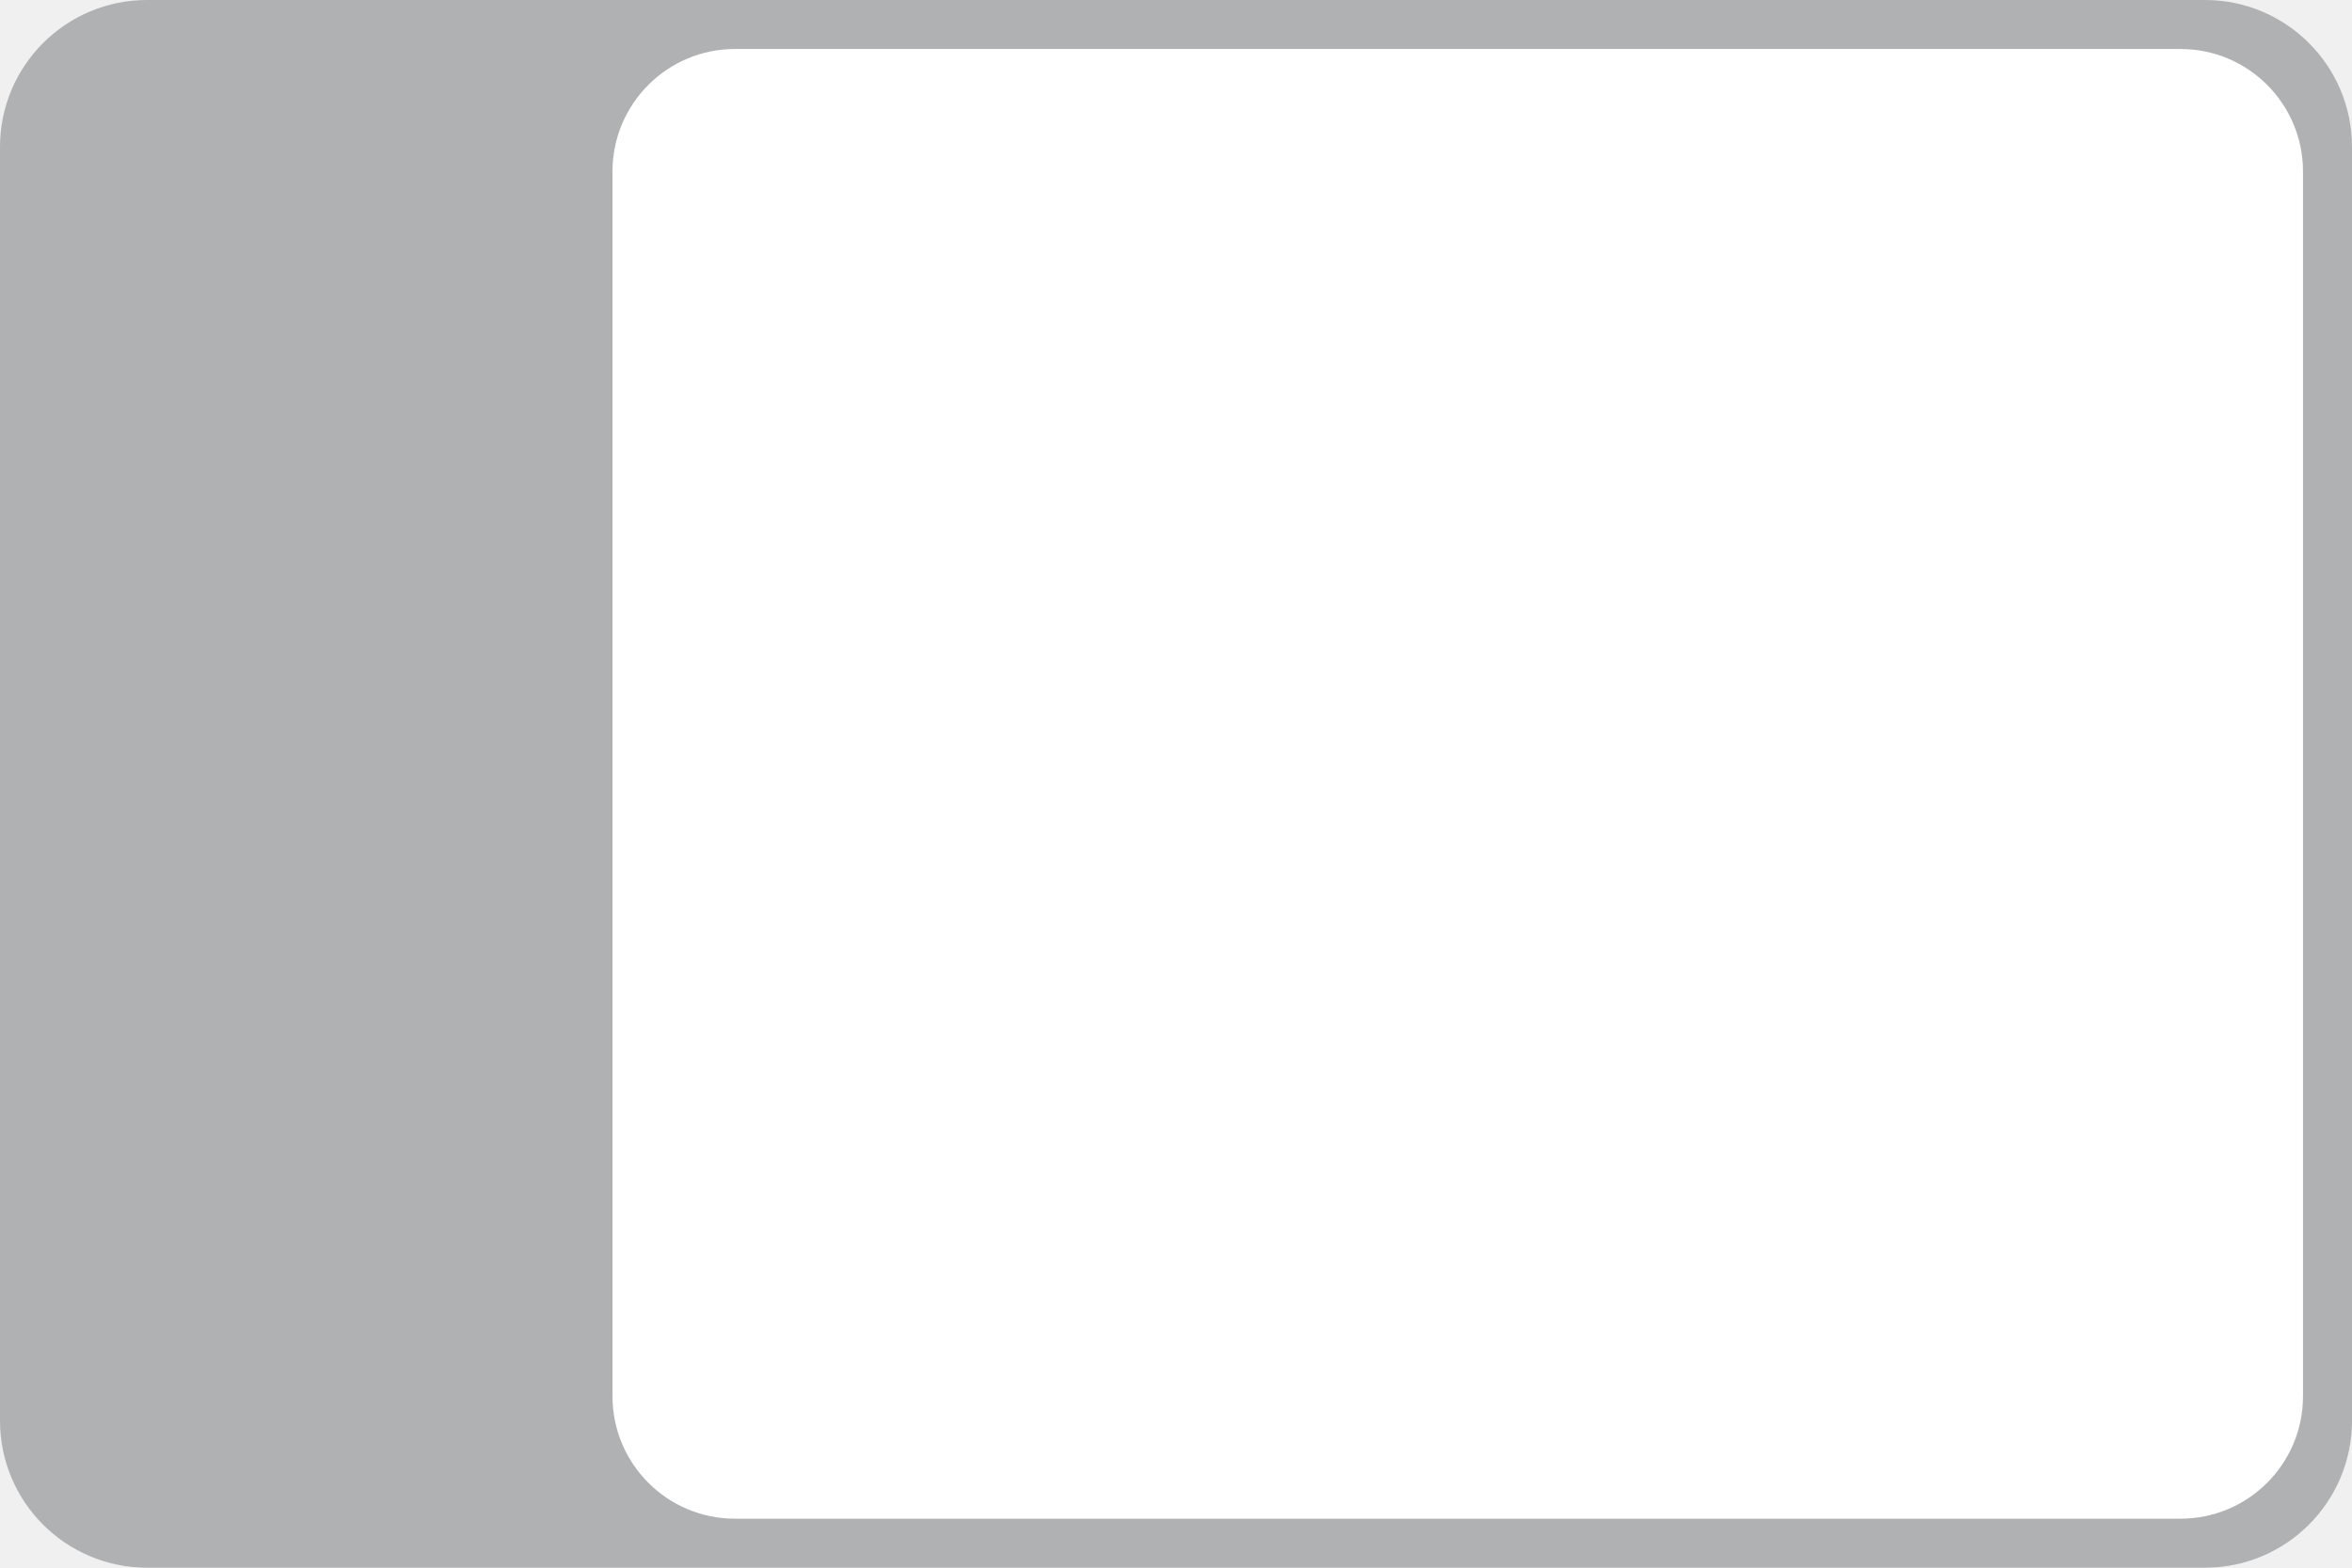
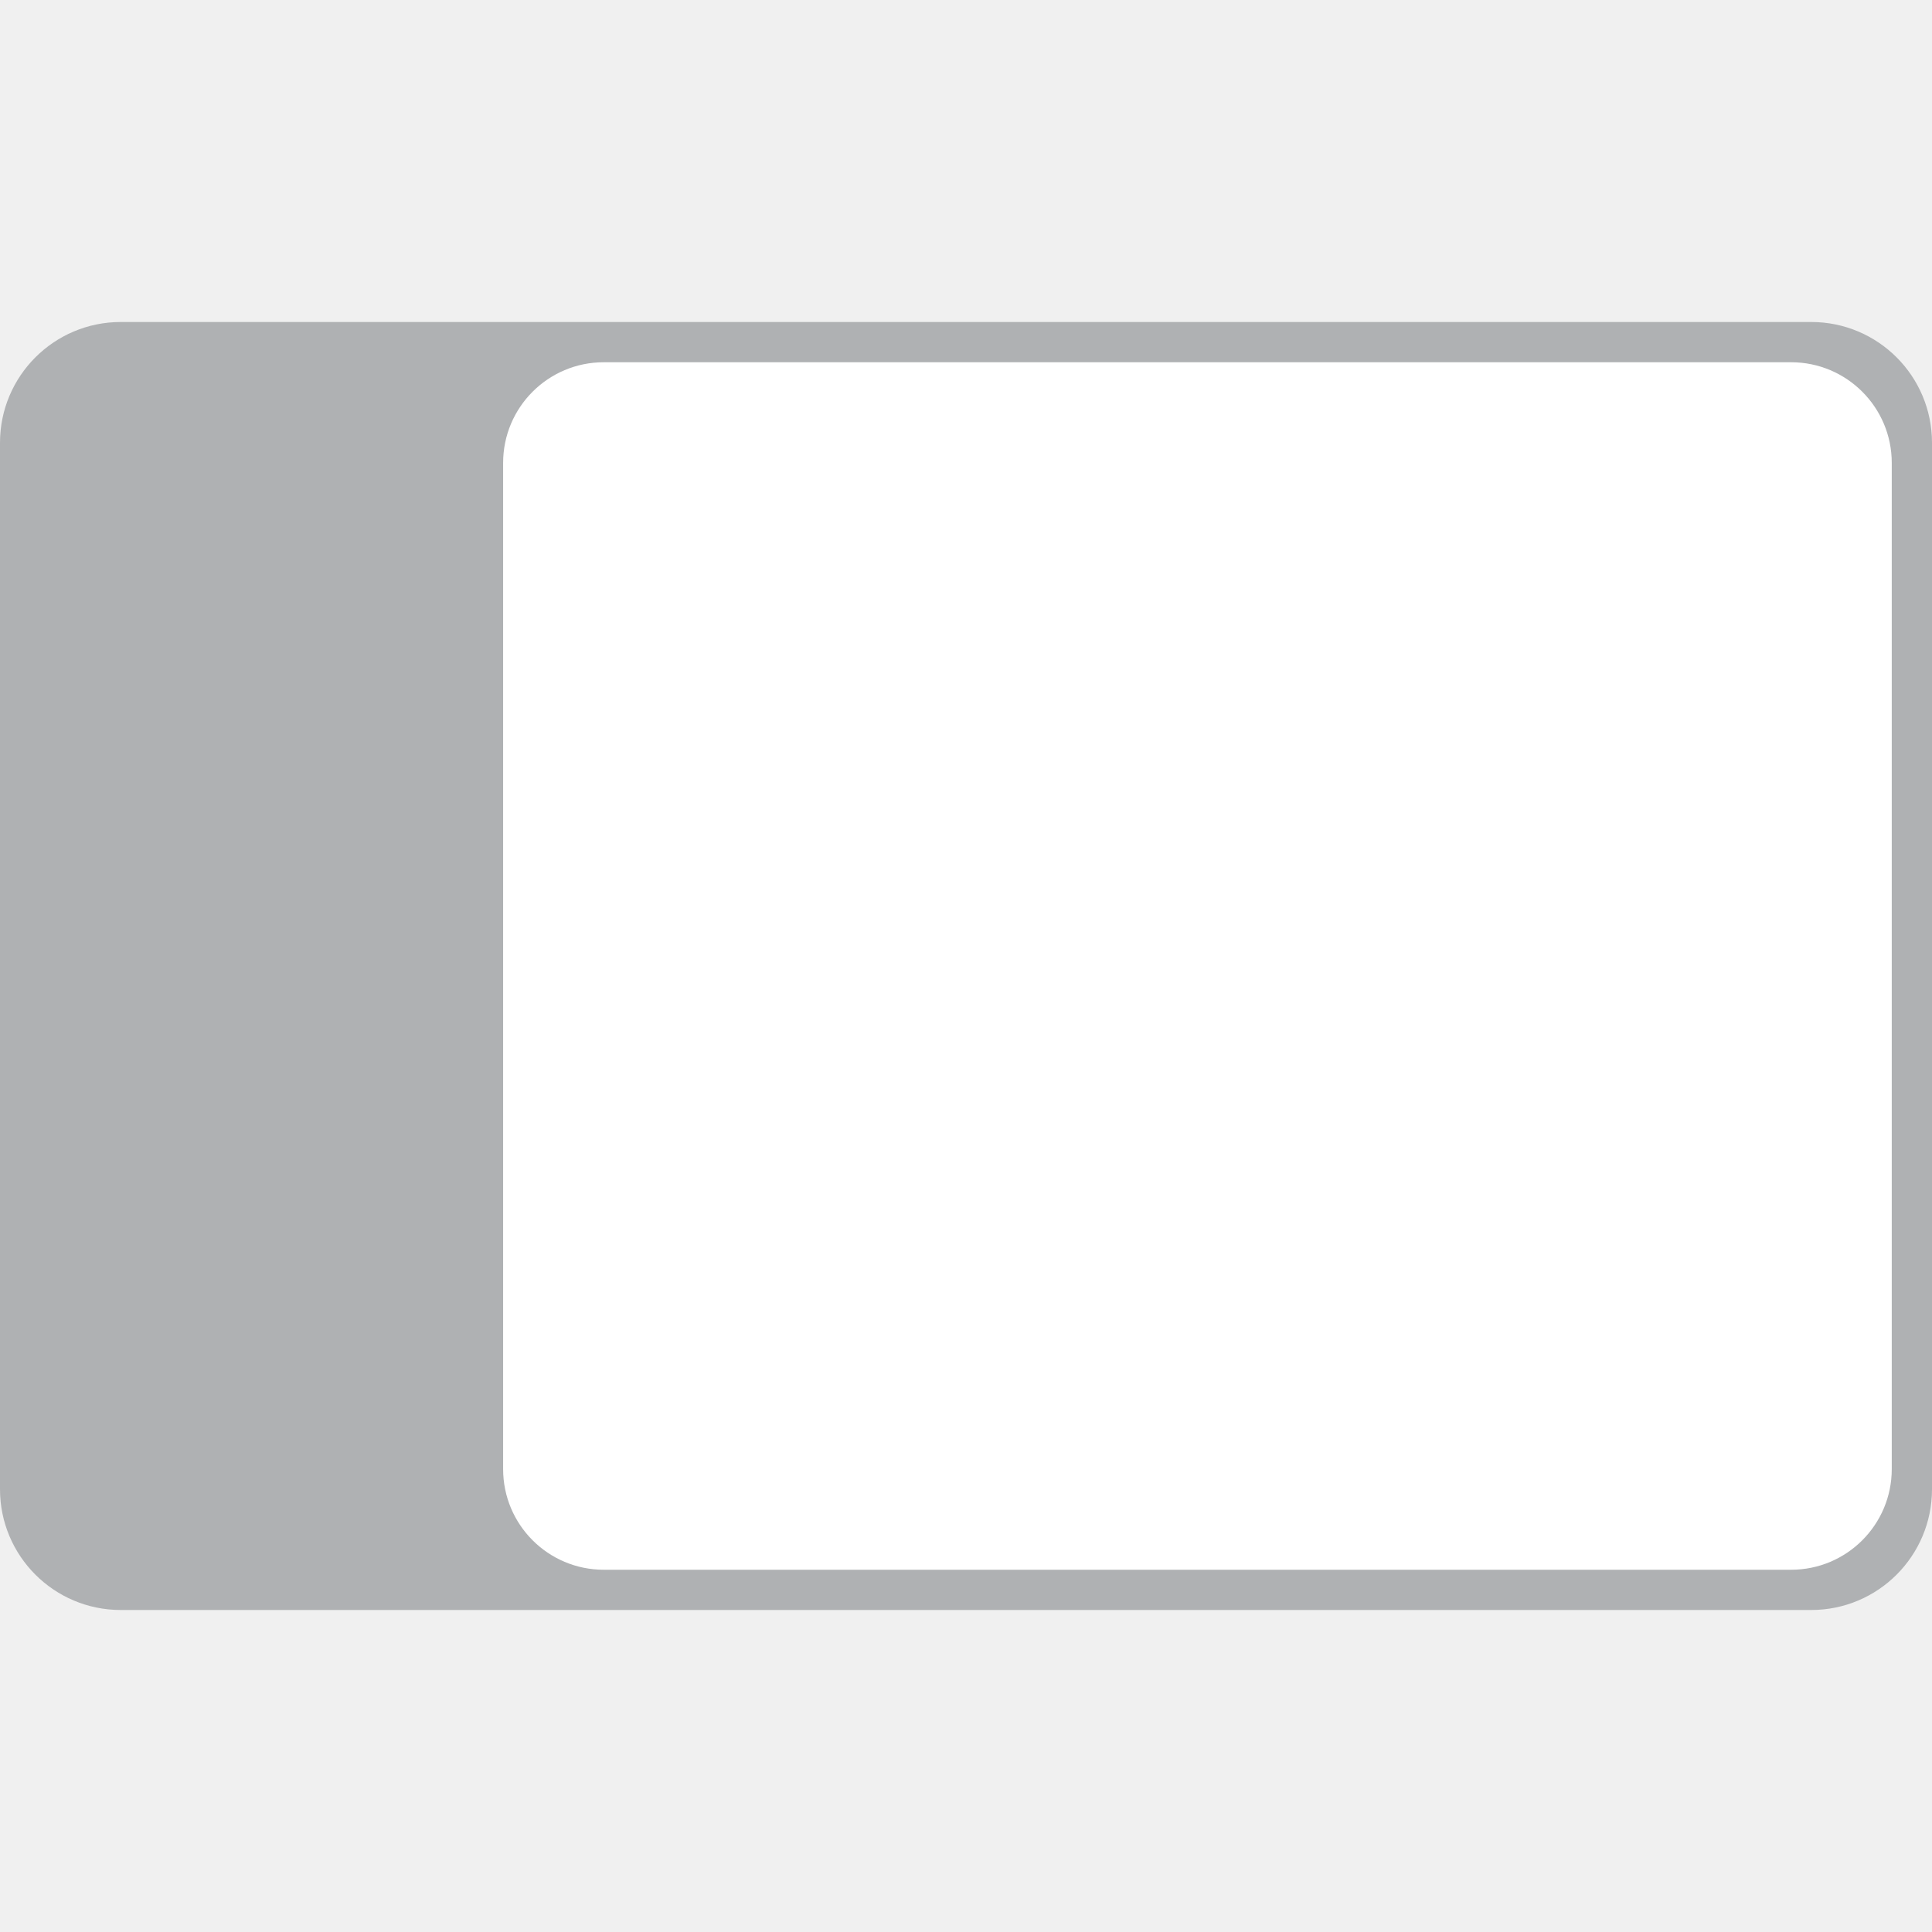
- <svg xmlns="http://www.w3.org/2000/svg" version="1.0" width="192" height="128" viewBox="0 0 192 128">
-   <rect id="screen" stroke="#AFB1B3" fill="#AFB1B3" stroke-width="4" x="2" y="2" rx="10" width="188" height="124" />
+ <svg xmlns="http://www.w3.org/2000/svg" version="1.0" width="16" height="16" viewBox="0 0 192 128">
+   <rect id="screen" stroke="#AFB1B3" stroke-width="4" fill="#AFB1B3" x="2" y="2" rx="10" width="188" height="124" />
  <rect id="last-three-fourths" x="50" y="4" width="138" height="120" rx="10" fill="white" />
</svg>
